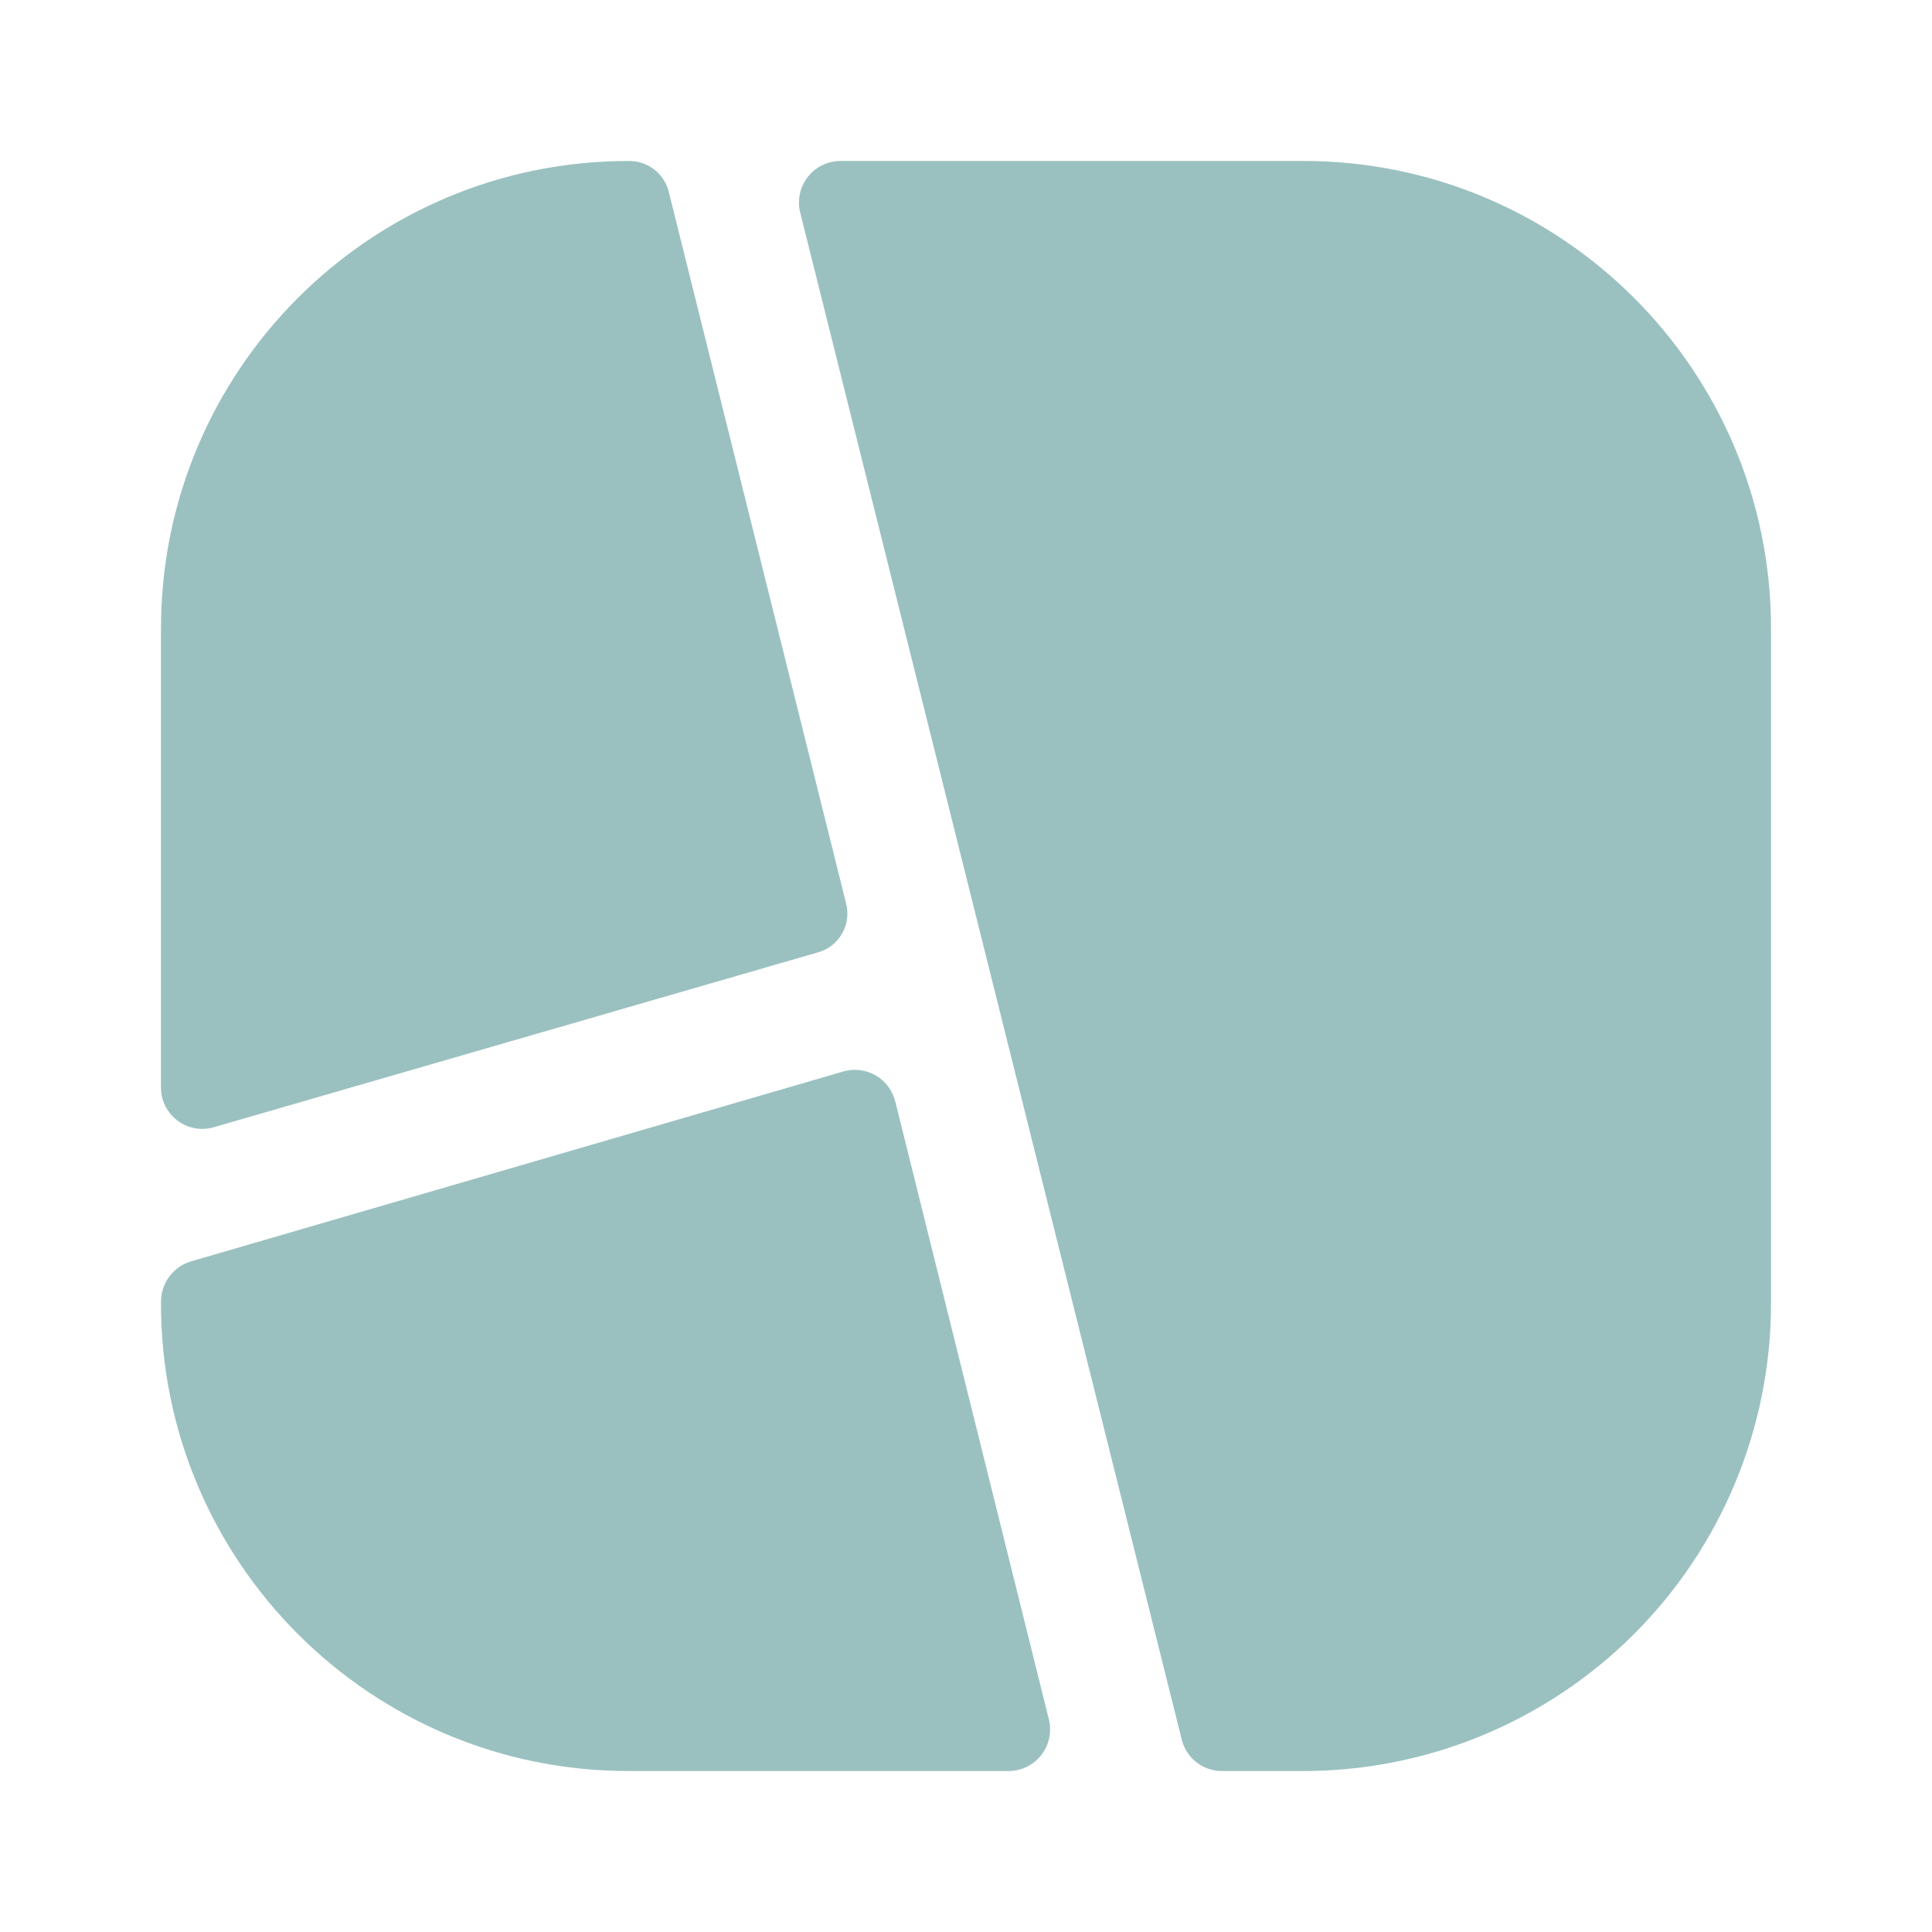
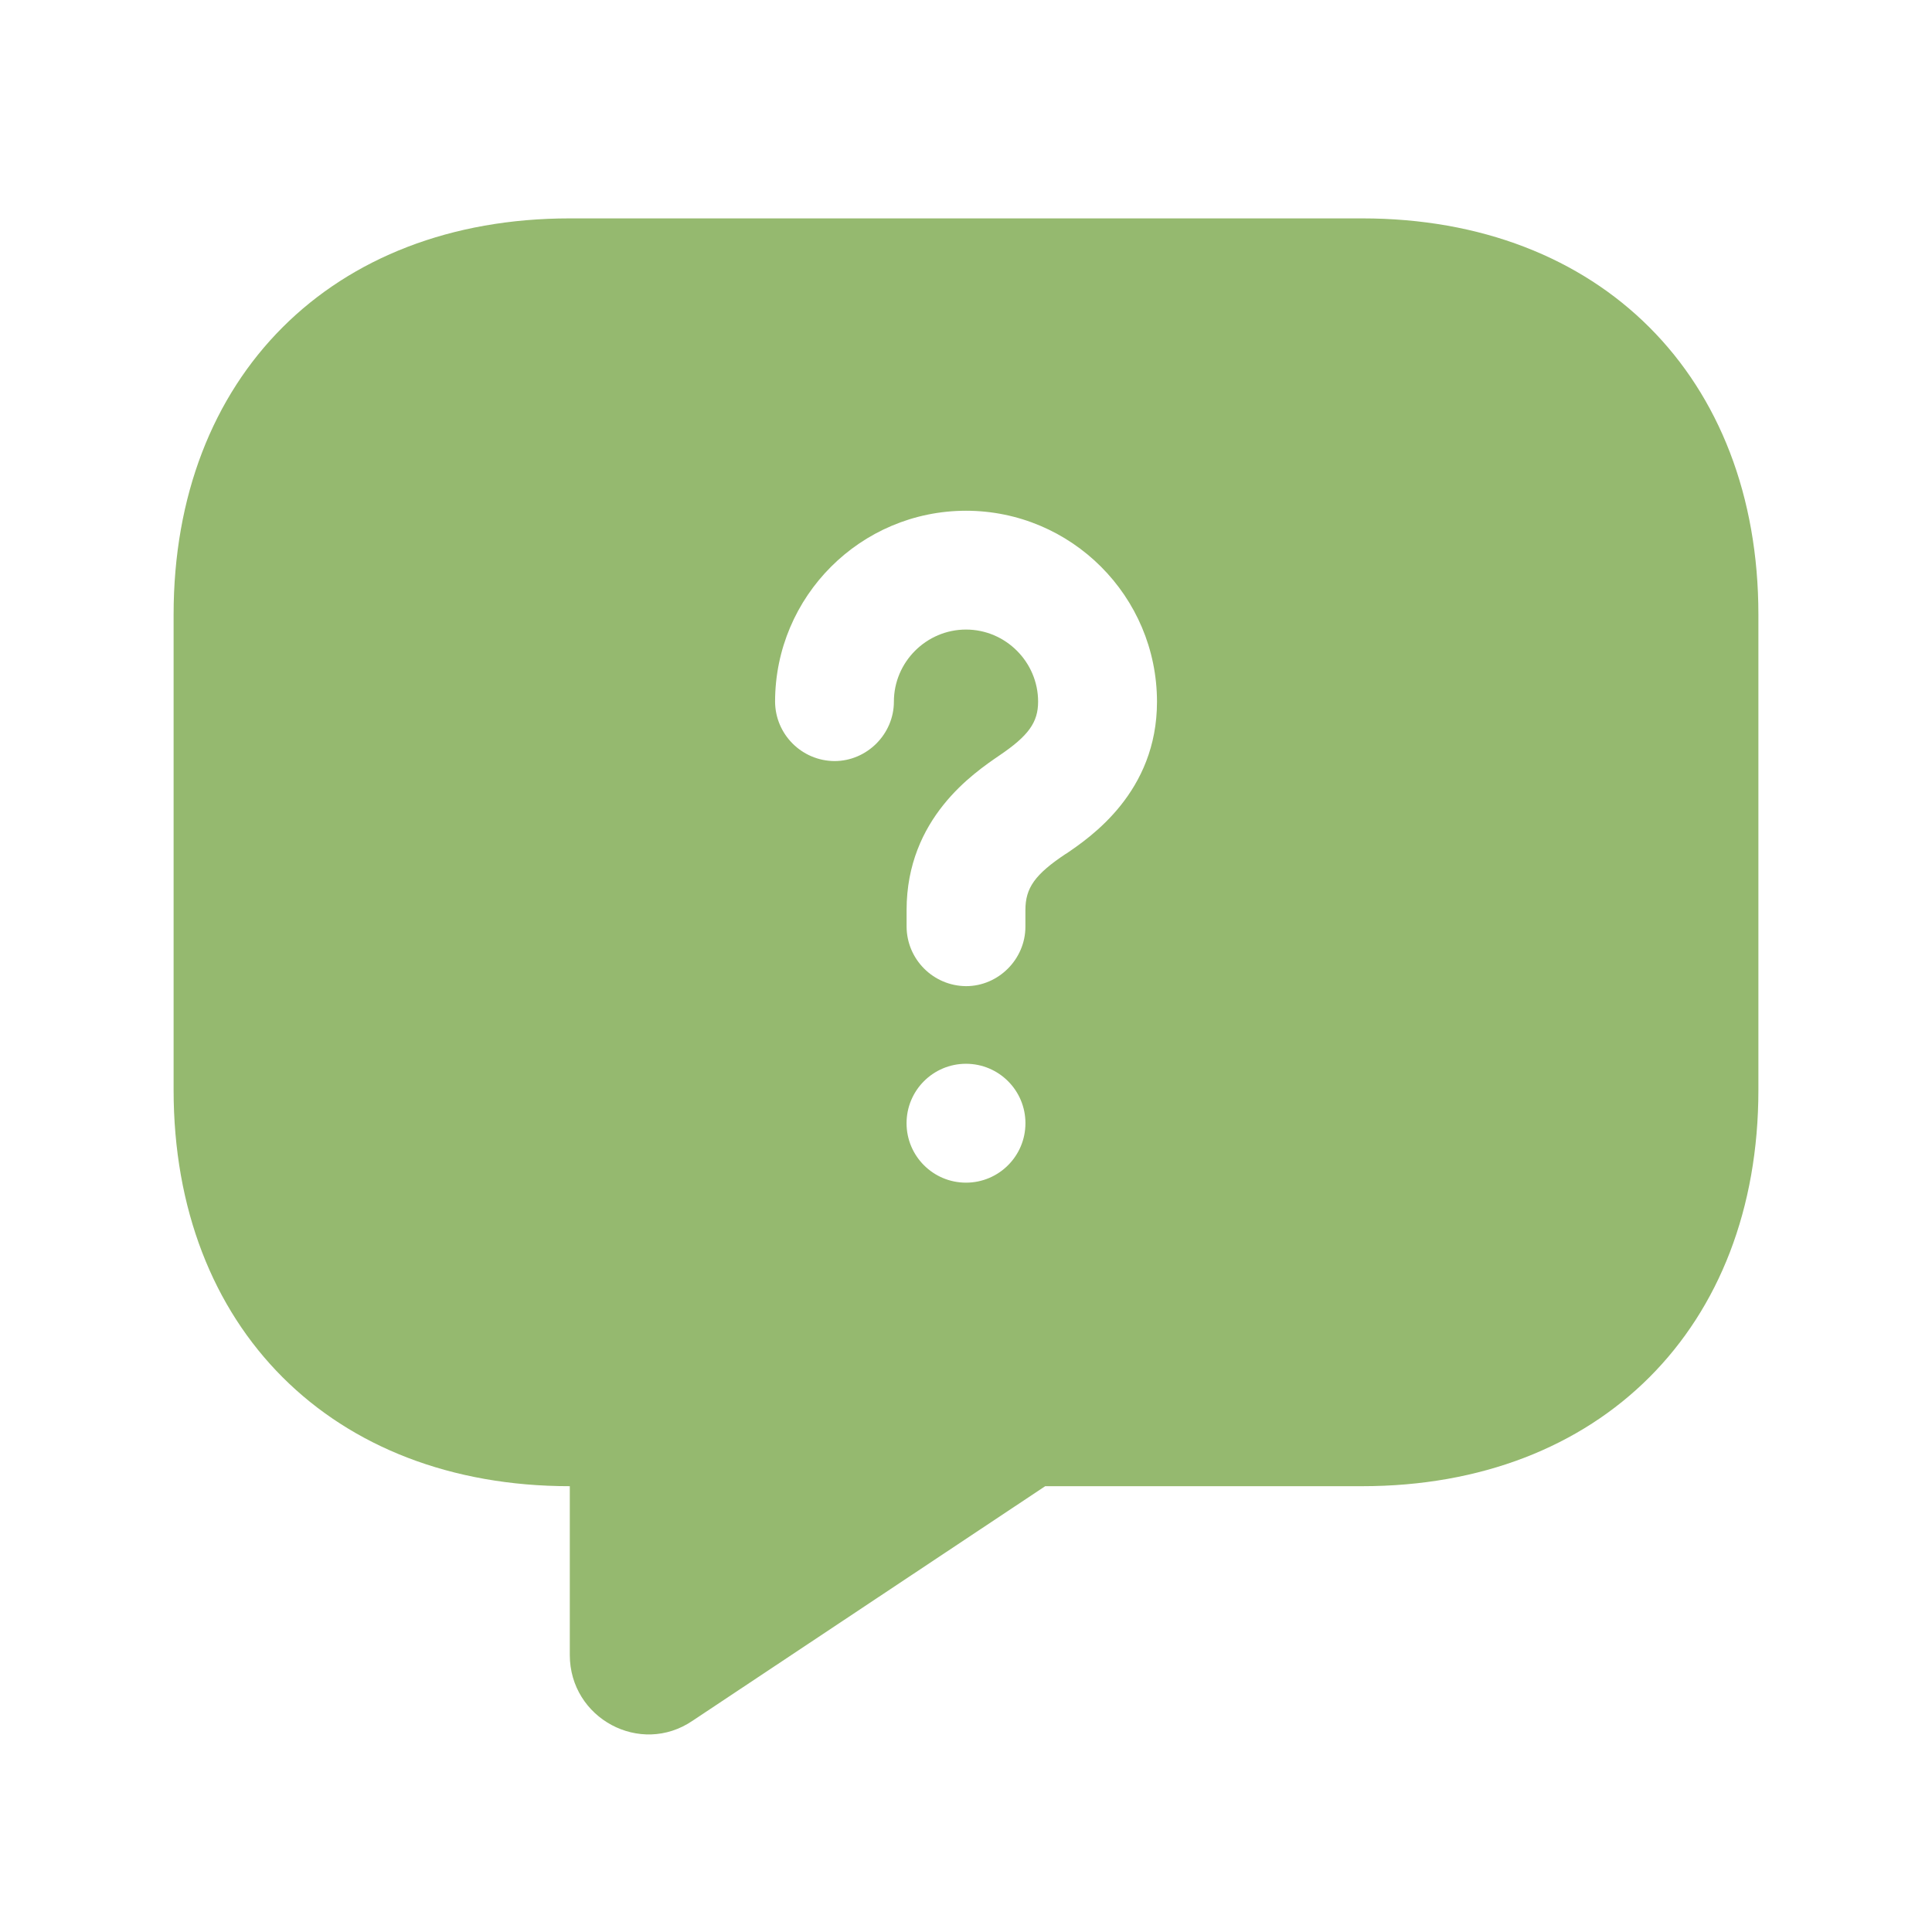
- <svg xmlns="http://www.w3.org/2000/svg" width="22" height="22" viewBox="0 0 22 22" fill="none">
-   <path d="M9.634 10.285 7.617 2.191a.463.463 0 0 0-.458-.358A5.324 5.324 0 0 0 1.833 7.16v5.225c0 .312.303.541.605.45l6.875-1.99a.458.458 0 0 0 .321-.559zM10.193 12.54a.472.472 0 0 0-.586-.34l-7.434 2.164a.481.481 0 0 0-.34.458v.019a5.324 5.324 0 0 0 5.326 5.326h4.327a.474.474 0 0 0 .458-.587l-1.75-7.04zM14.84 1.833H9.57a.473.473 0 0 0-.458.587l4.345 17.39a.47.47 0 0 0 .458.357h.917a5.326 5.326 0 0 0 5.335-5.326V7.159a5.324 5.324 0 0 0-5.326-5.326z" fill="#9AC1C0" />
+ <svg xmlns="http://www.w3.org/2000/svg" width="28" height="28" viewBox="0 0 28 28" fill="none">
+   <path d="M19.742 3.165H8.258c-3.445 0-5.742 2.297-5.742 5.742v6.89c0 3.445 2.297 5.742 5.742 5.742v2.446c0 .919 1.022 1.47 1.78.953l5.11-3.399h4.594c3.445 0 5.742-2.297 5.742-5.742v-6.89c0-3.445-2.297-5.742-5.742-5.742zM14 17.14a.86.86 0 1 1 0-1.723.86.86 0 1 1 0 1.723zm1.447-4.766c-.448.298-.586.494-.586.815v.241c0 .471-.39.862-.86.862a.868.868 0 0 1-.862-.862v-.24c0-1.333.976-1.988 1.343-2.24.425-.287.563-.482.563-.781 0-.574-.47-1.045-1.045-1.045-.574 0-1.045.47-1.045 1.045 0 .47-.39.861-.861.861a.867.867 0 0 1-.861-.861A2.77 2.77 0 0 1 14 7.402a2.77 2.77 0 0 1 2.768 2.768c0 1.31-.965 1.964-1.32 2.205z" fill="#95B96F" />
</svg>
